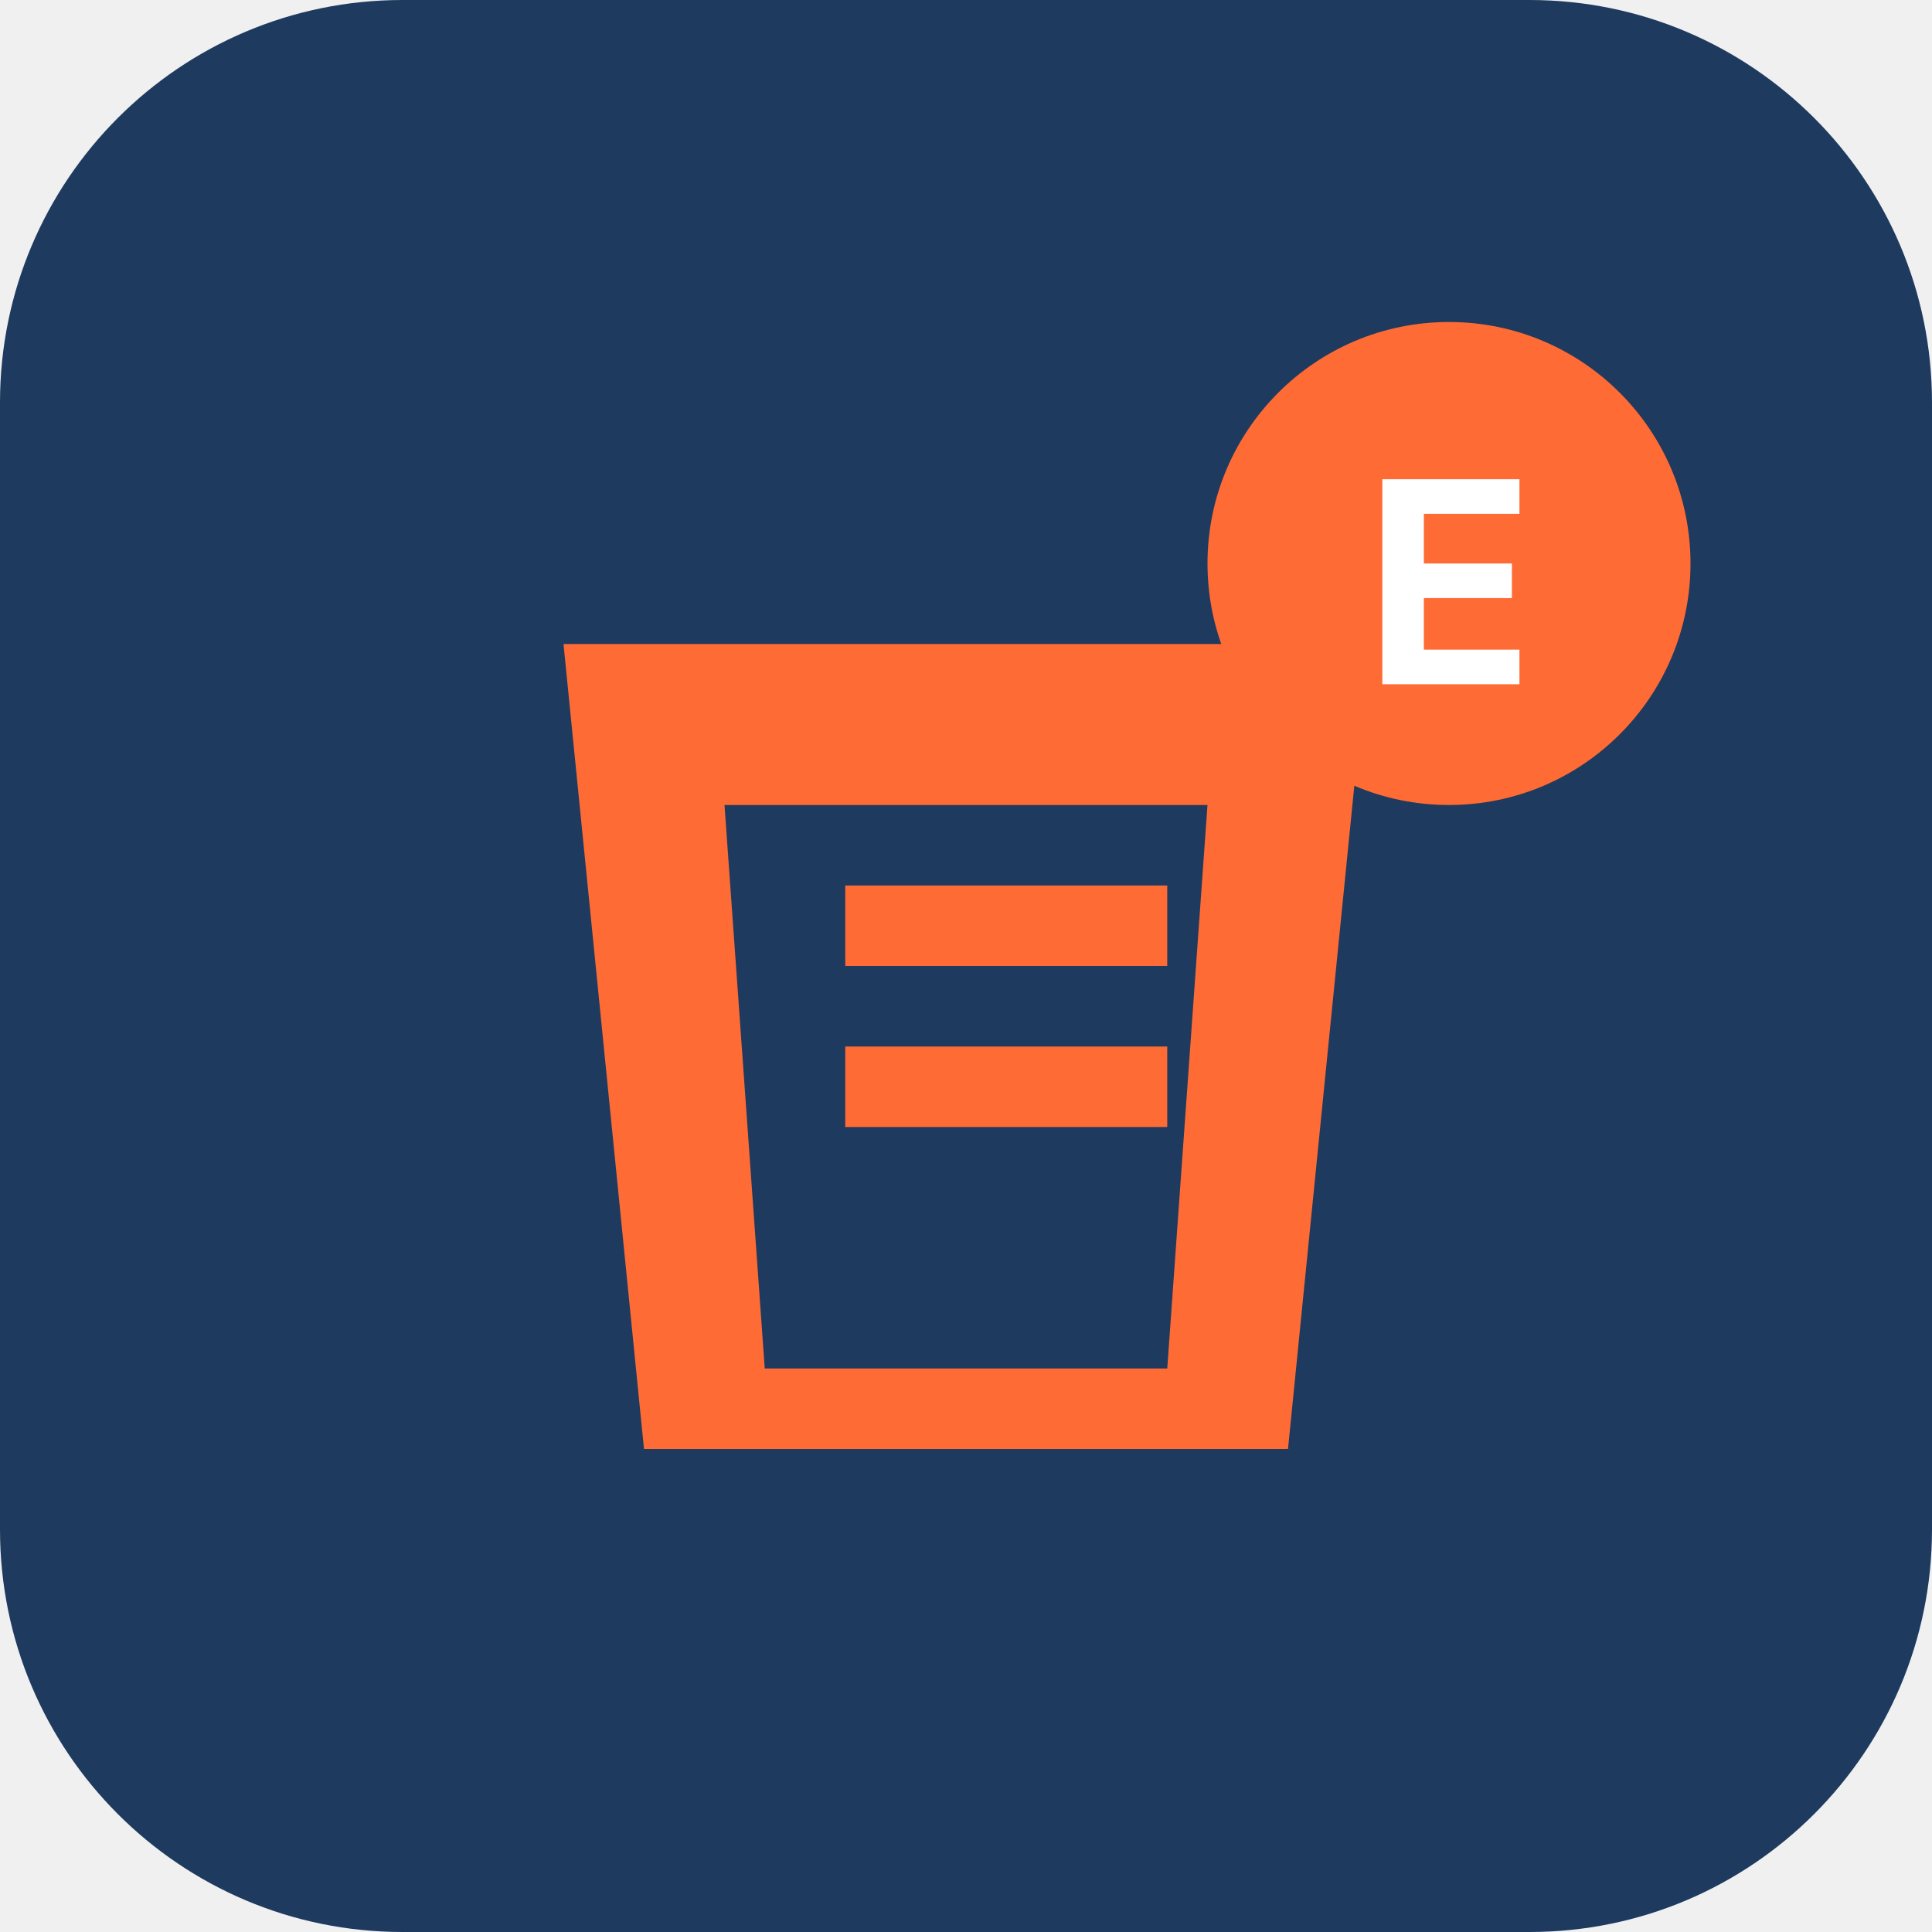
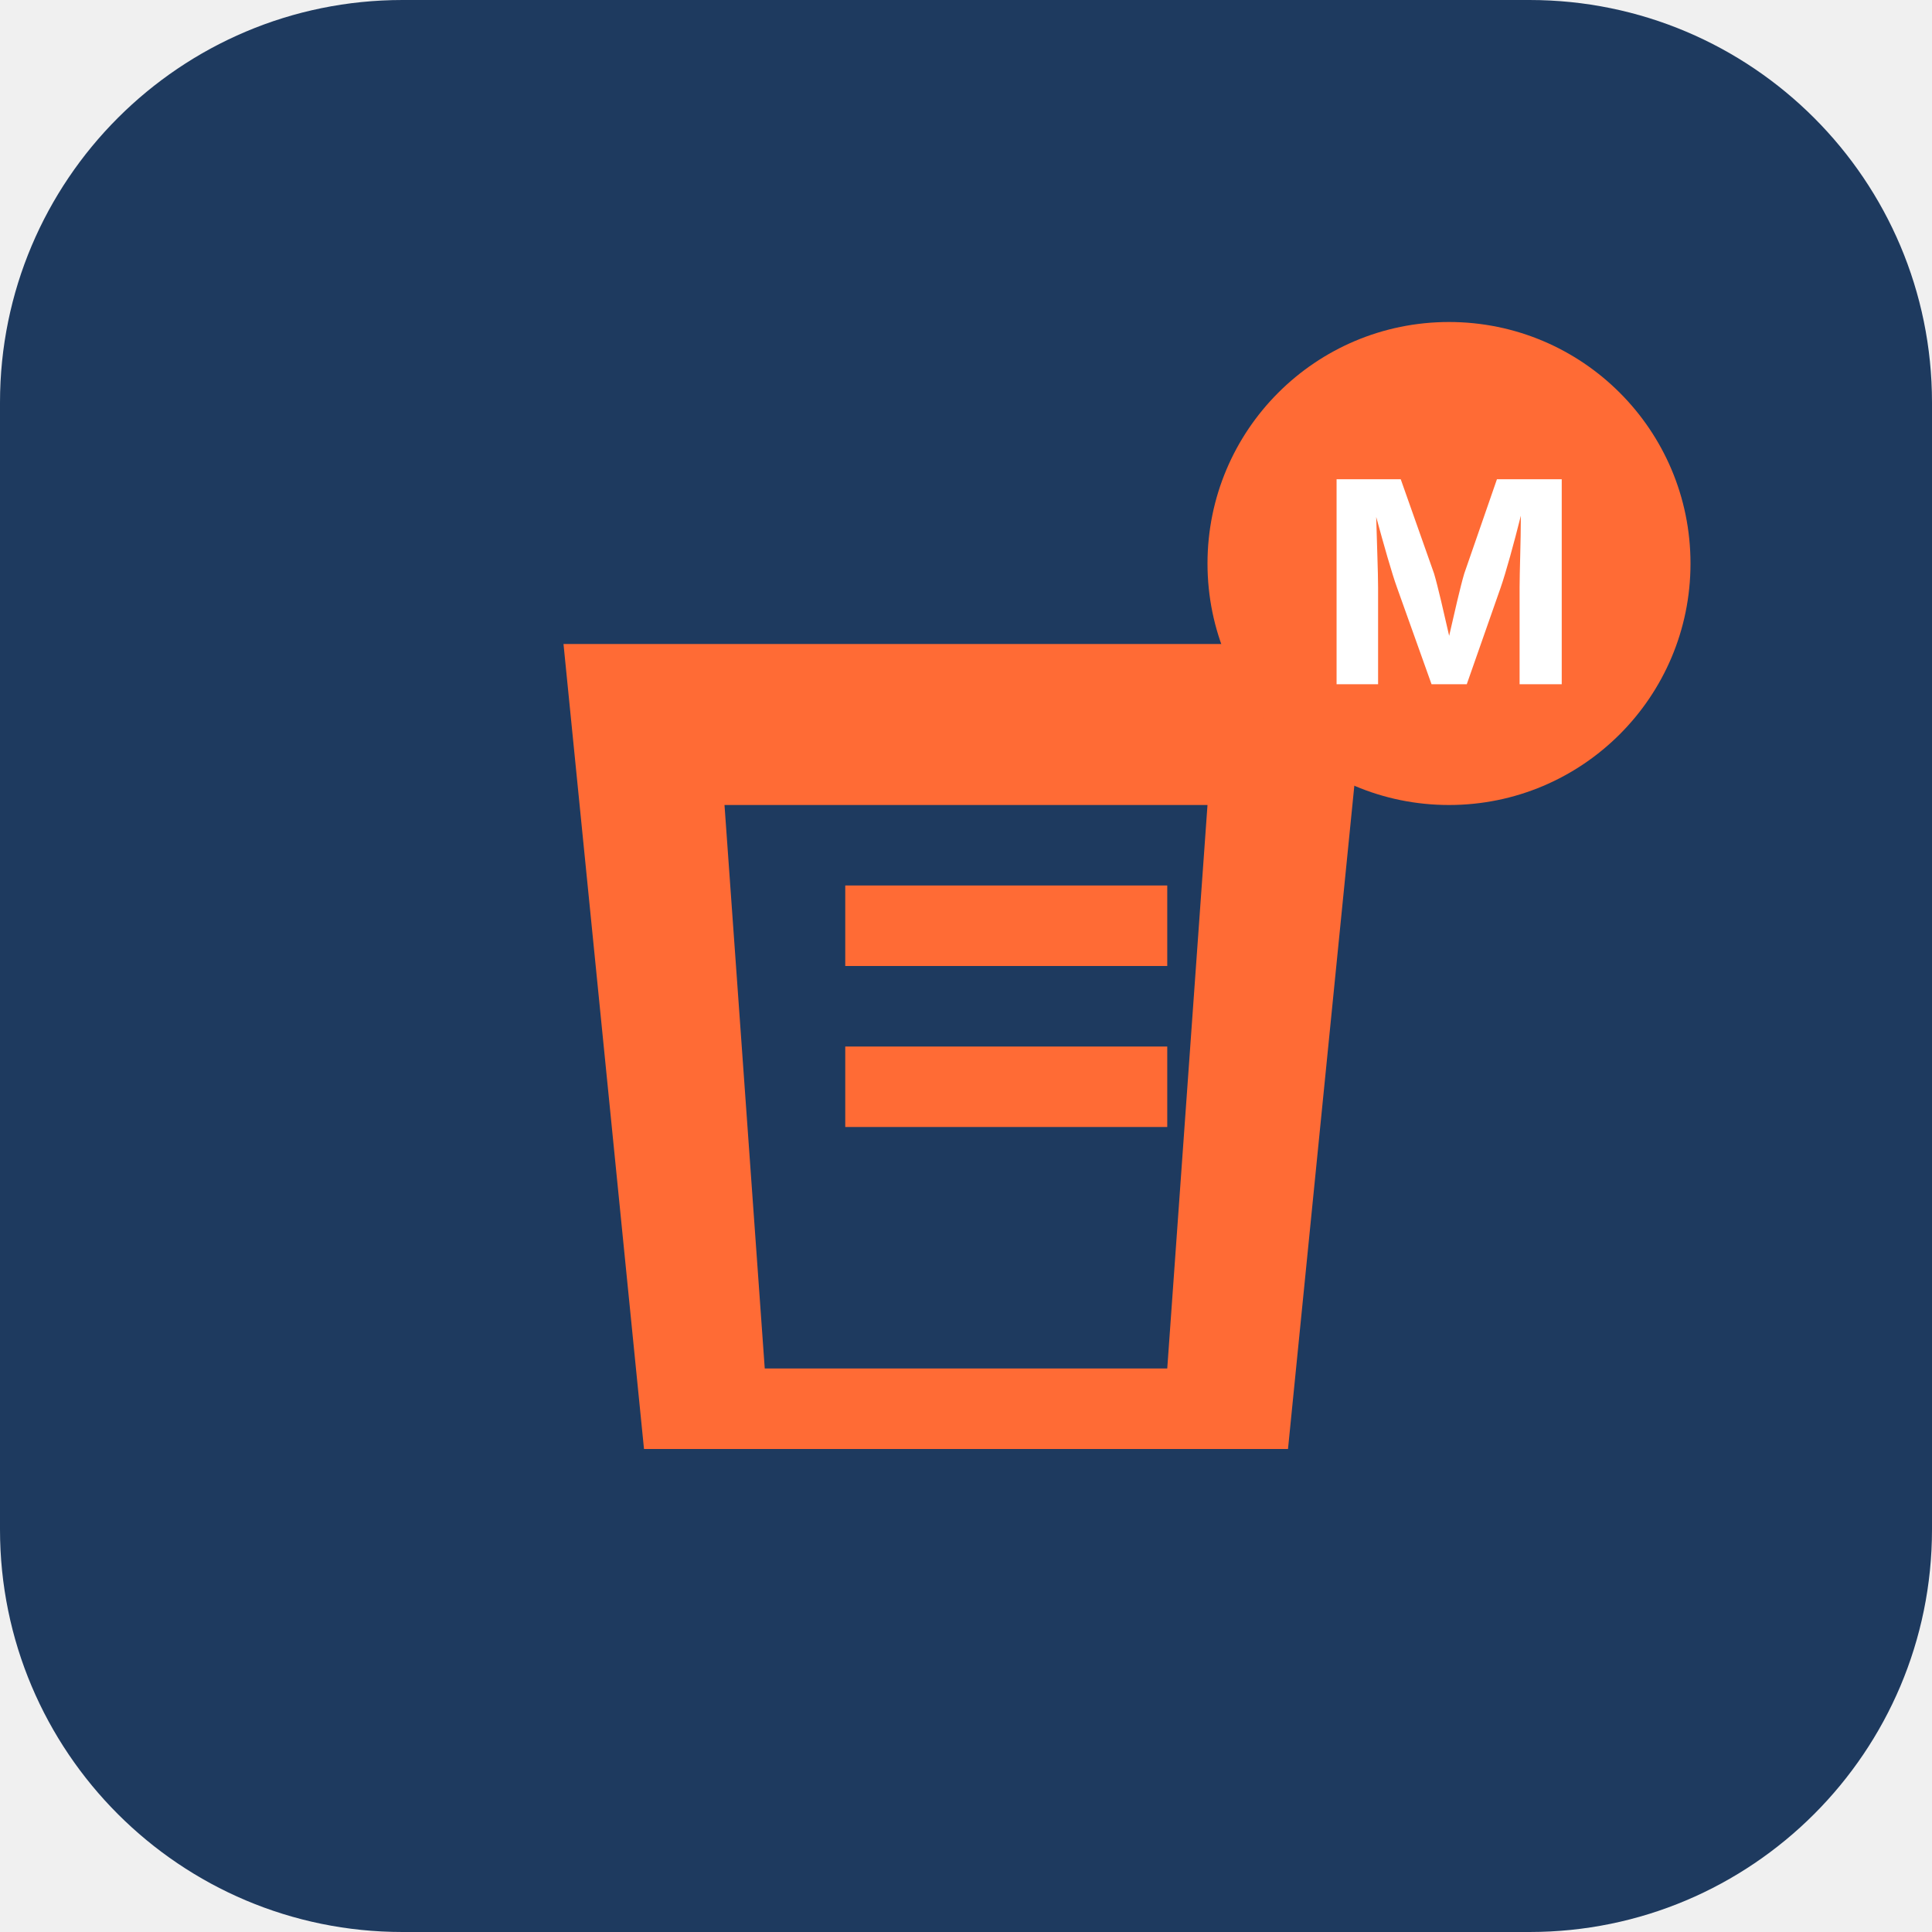
<svg xmlns="http://www.w3.org/2000/svg" viewBox="0 0 48 48">
  <rect width="48" height="48" rx="10" fill="#1e3a5f" />
  <path d="M14 16h20l-2 20H16L14 16zm4 4l1 14h10l1-14H18zm3 2h8v2h-8v-2zm0 4h8v2h-8v-2z" fill="#ff6b35" />
  <circle cx="36" cy="14" r="6" fill="#ff6b35" />
-   <text x="36" y="17" text-anchor="middle" font-family="Inter, sans-serif" font-size="7" font-weight="700" fill="#fff">E</text>
+   <text x="36" y="17" text-anchor="middle" font-family="Inter, sans-serif" font-size="7" font-weight="700" fill="#fff">M</text>
</svg>
